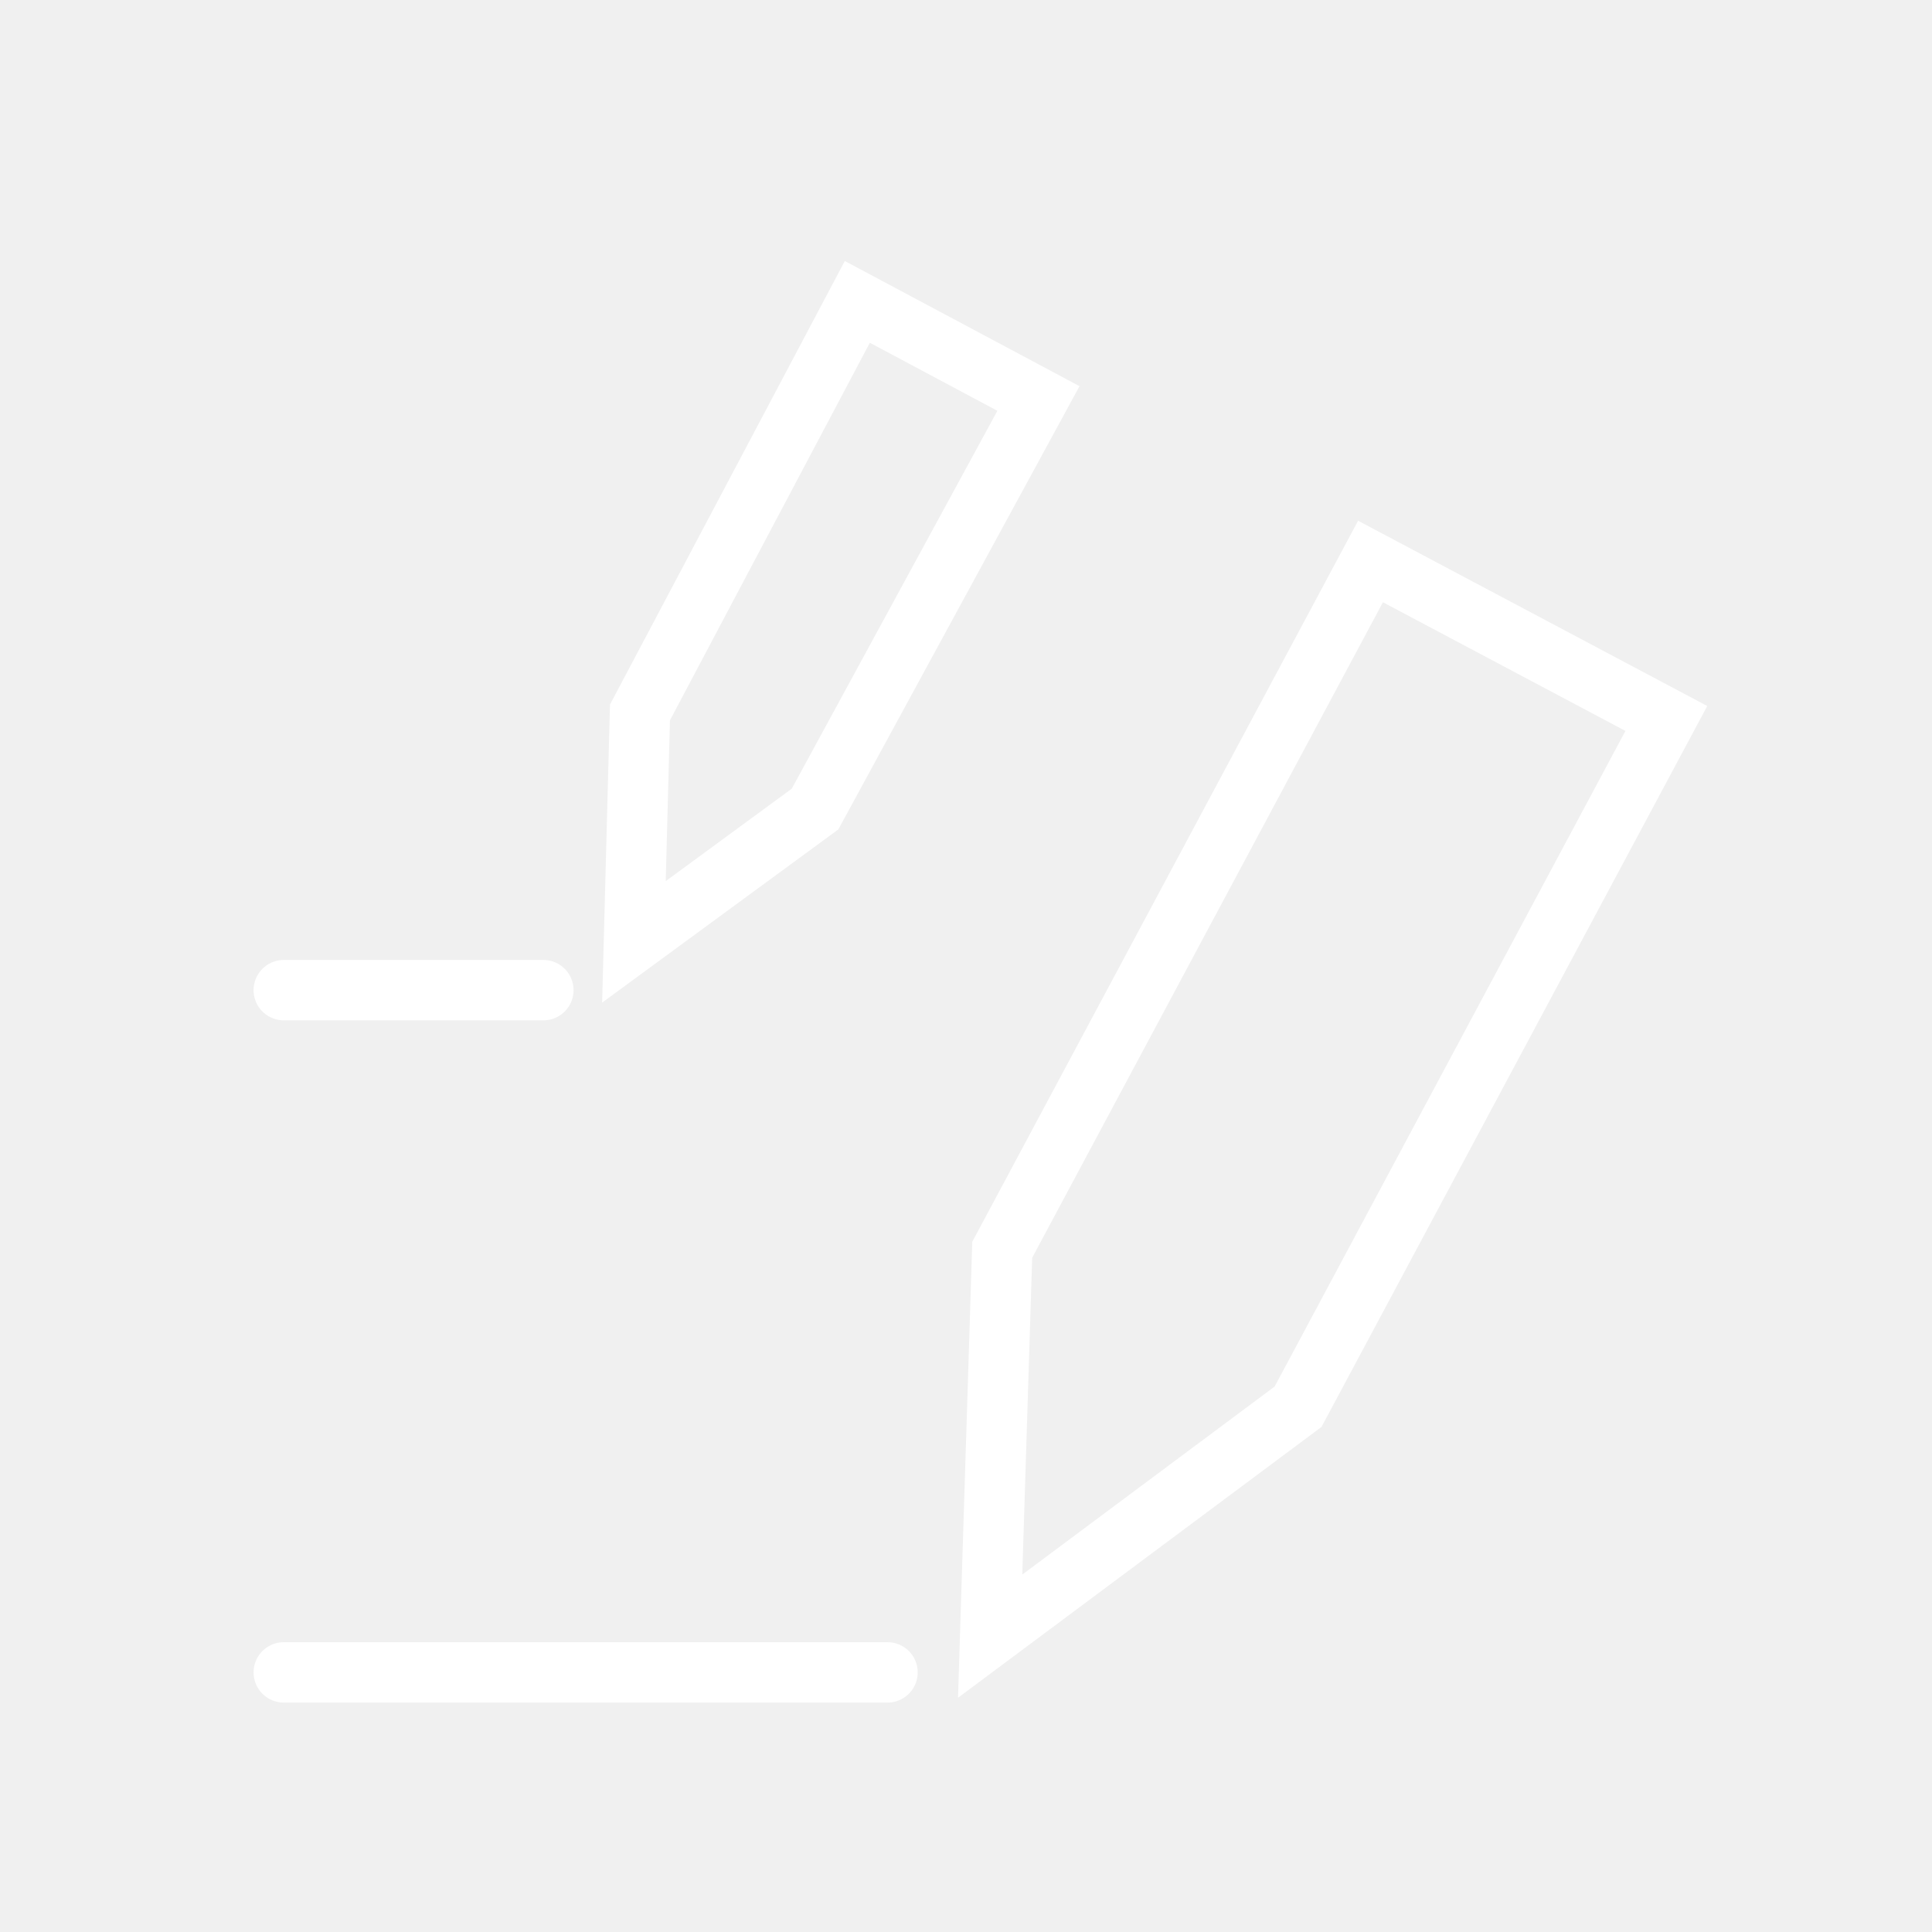
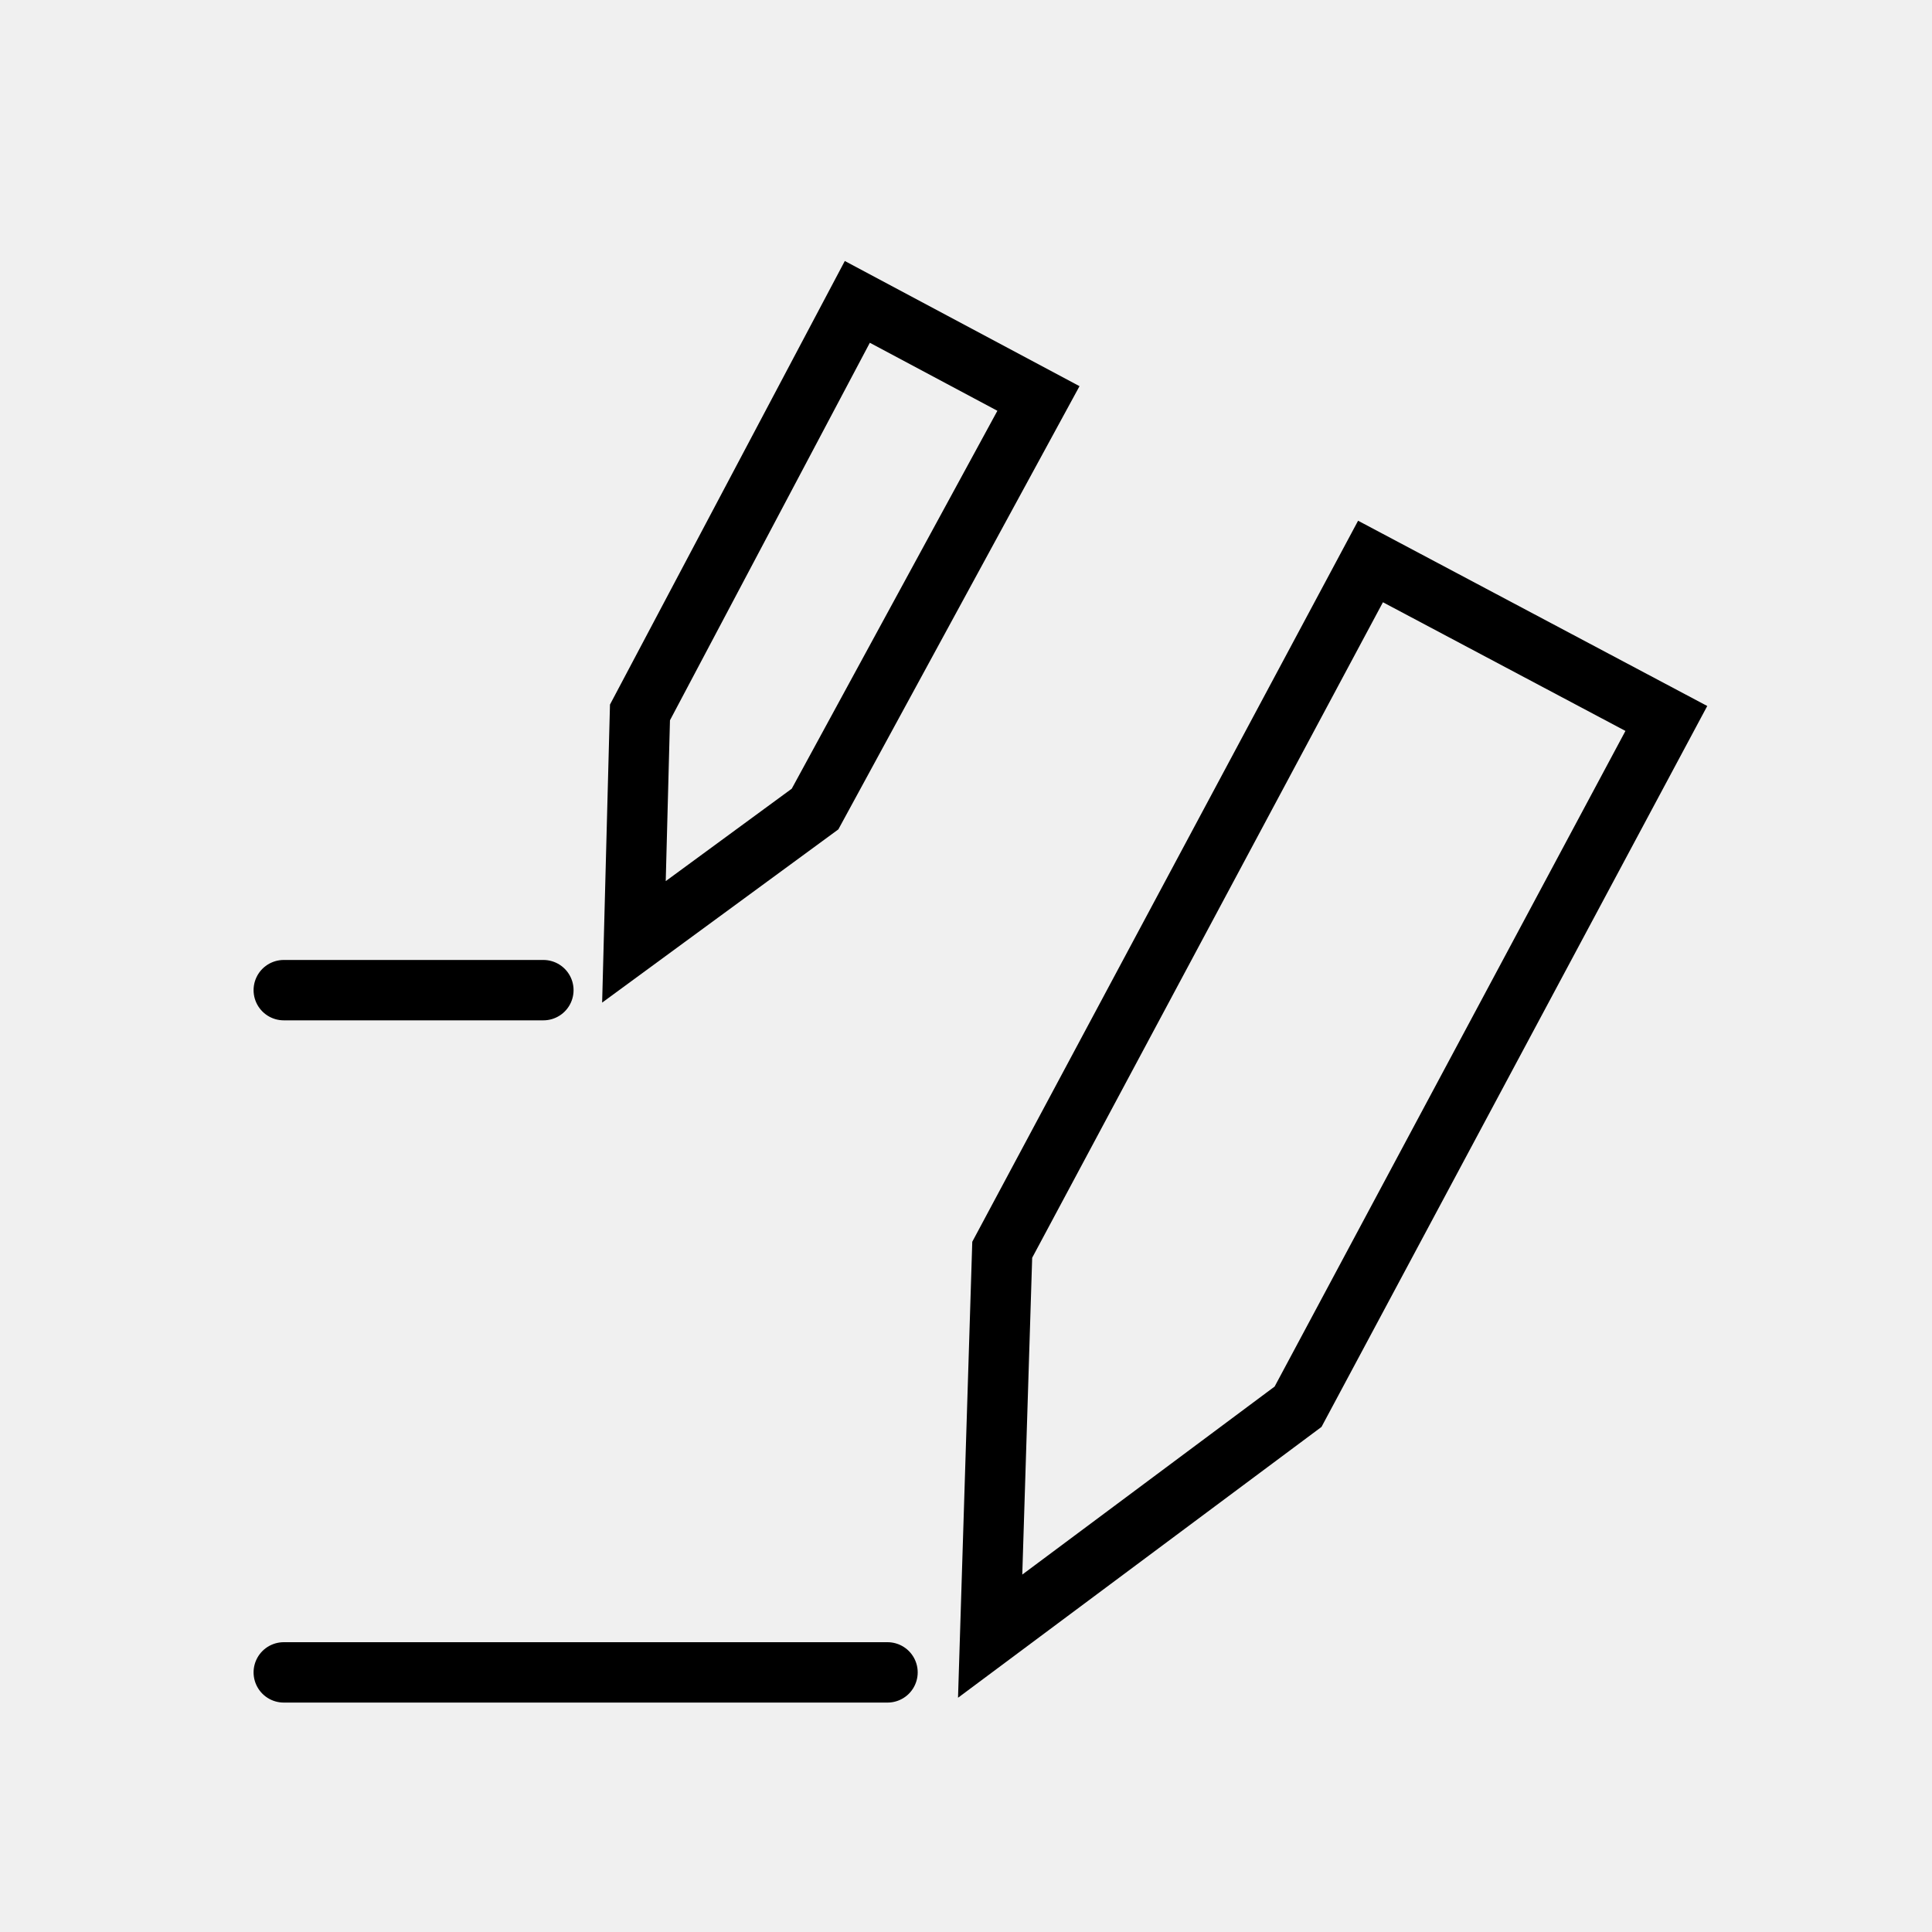
<svg xmlns="http://www.w3.org/2000/svg" version="1.1" id="Layer_1" x="0px" y="0px" viewBox="0 0 32 32" style="enable-background:new 0 0 32 32;" xml:space="preserve">
  <style type="text/css">
	.st0{fill:none;}
- 	.st1{fill:none;stroke:#FFFFFF;stroke-linecap:round;stroke-miterlimit:10;}
+ 	.st1{fill:none;stroke:#000;stroke-linecap:round;stroke-miterlimit:10;}
</style>
  <rect class="st0" width="32" height="32" />
  <line class="st1" x1="4.7" y1="16.4" x2="9" y2="16.4" />
  <polygon class="st1" points="14.2,5 10.6,11.8 10.5,15.6 13.5,13.4 17.2,6.6 " />
  <line class="st1" x1="4.7" y1="27.7" x2="14.7" y2="27.7" />
  <polygon class="st1" points="22.7,9.3 16.6,20.7 16.4,27.1 21.5,23.3 27.6,11.9 " />
</svg>
